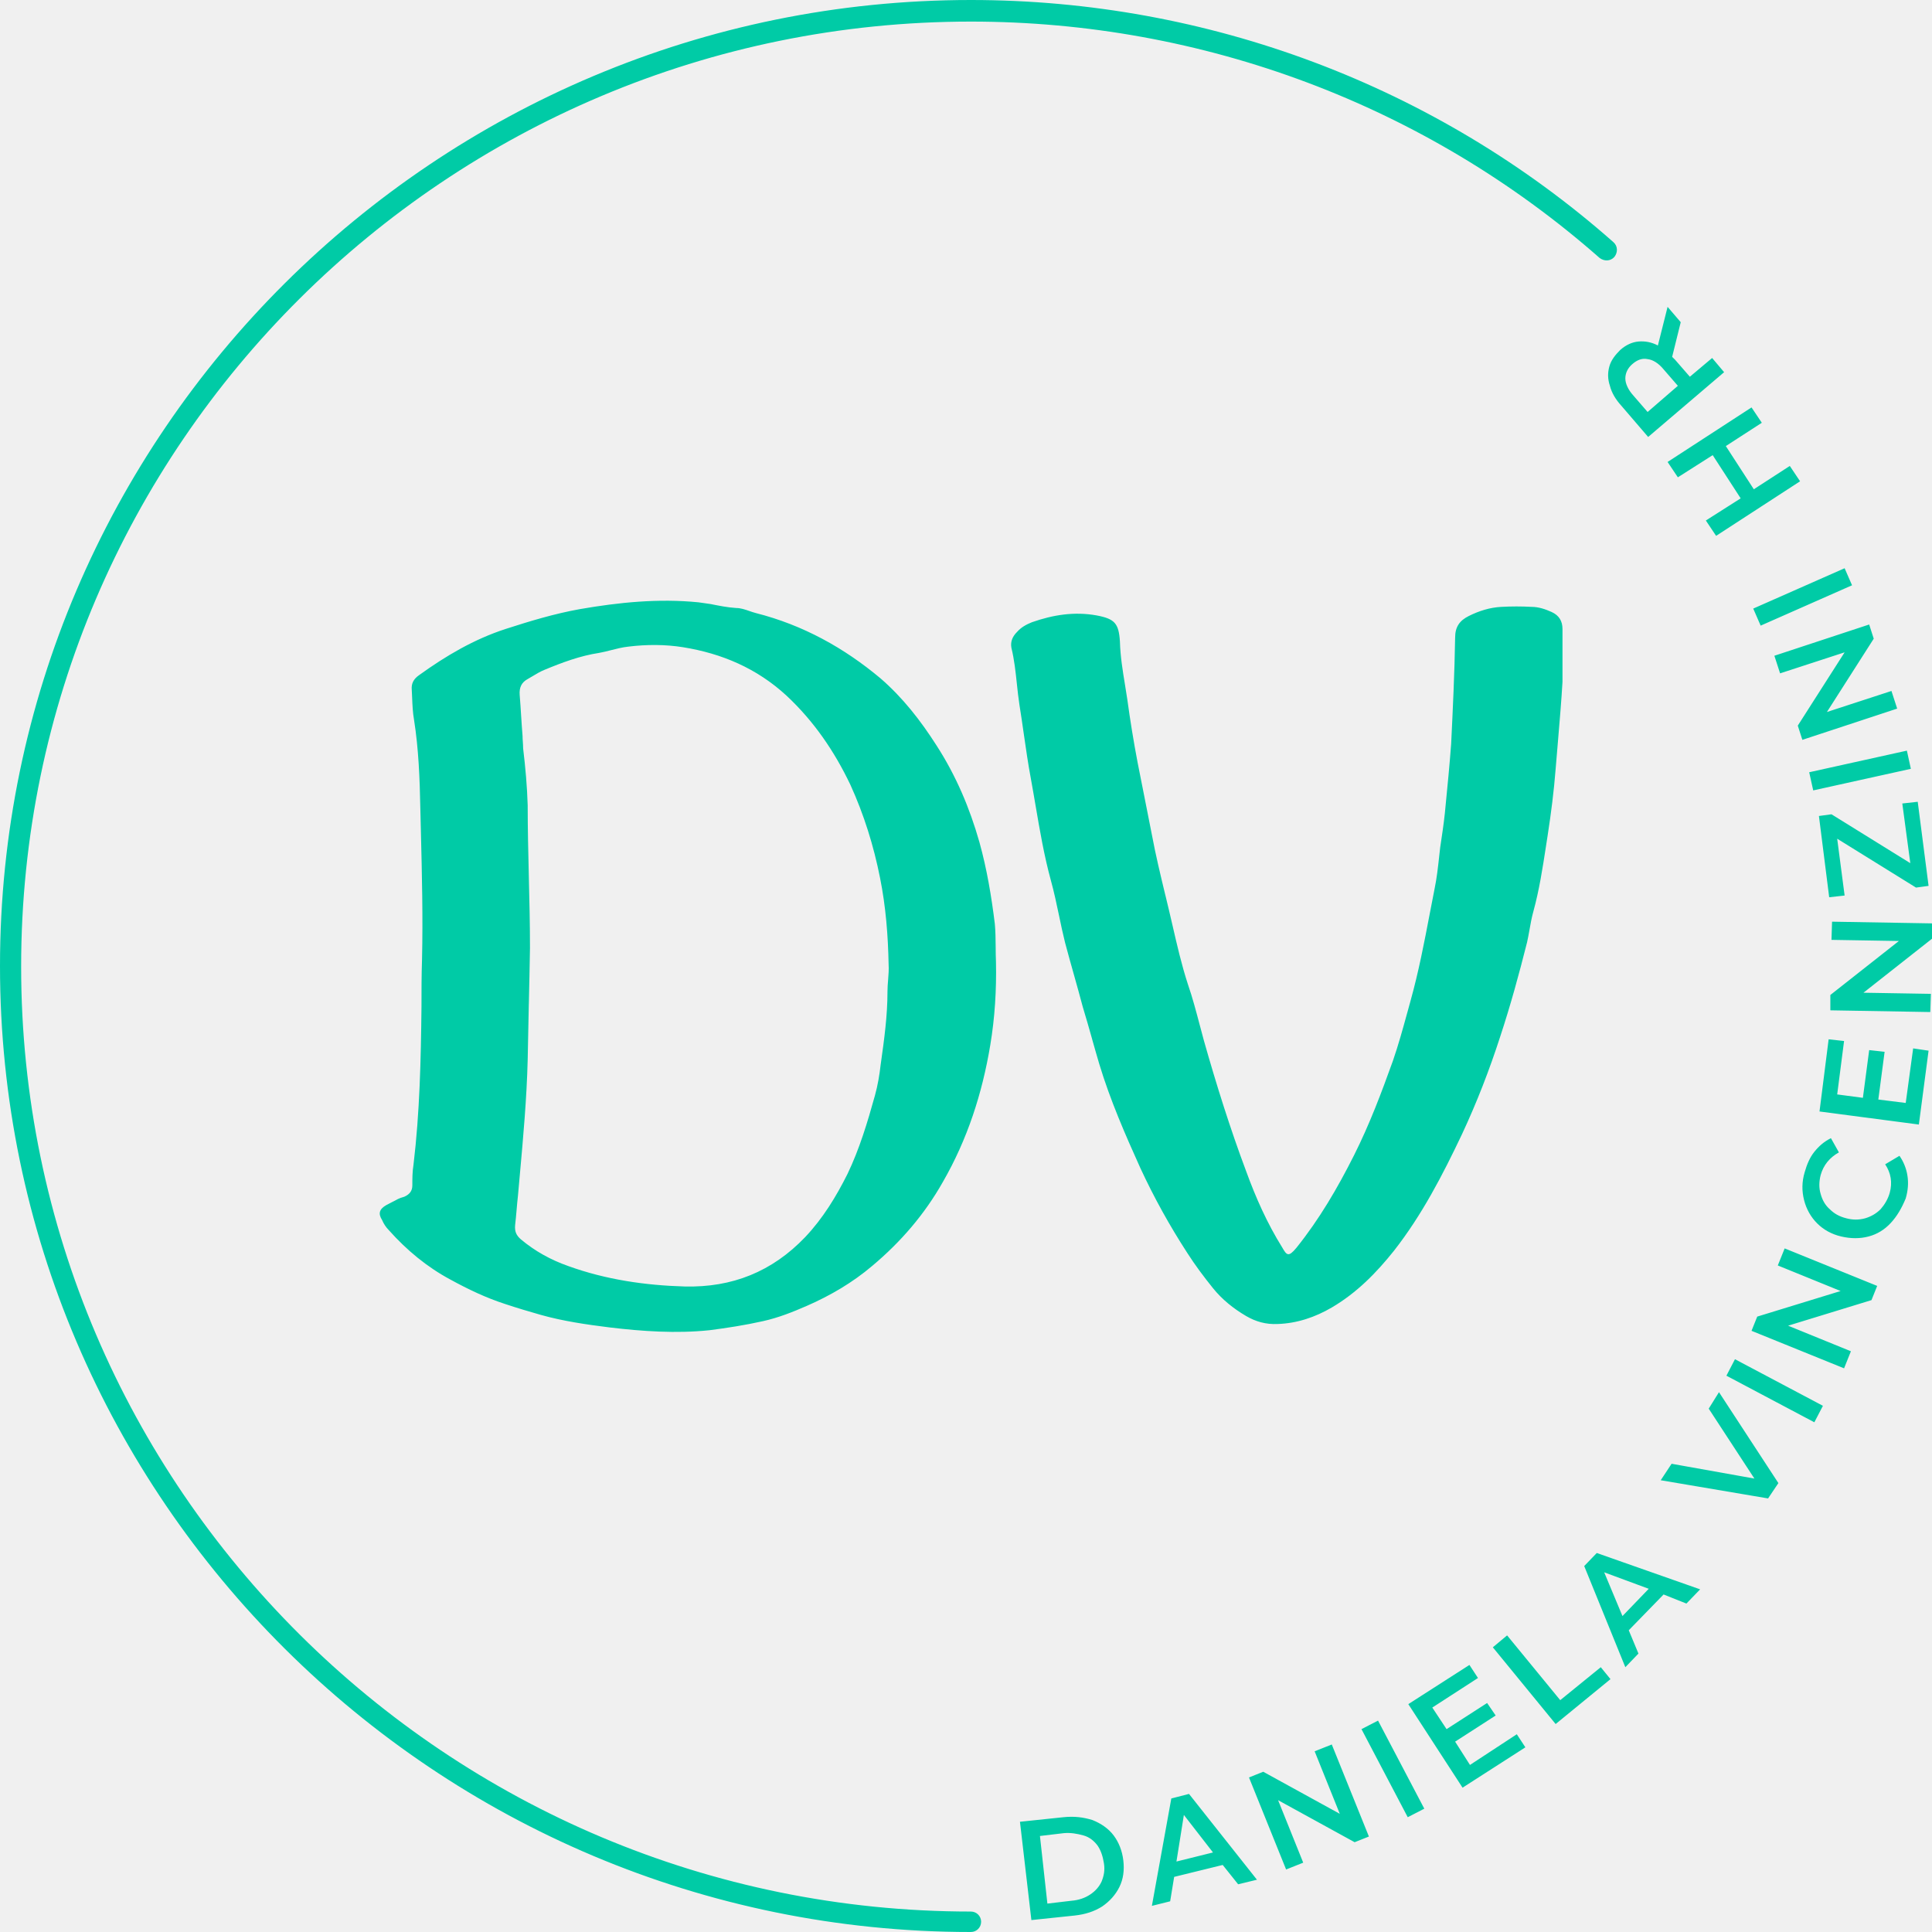
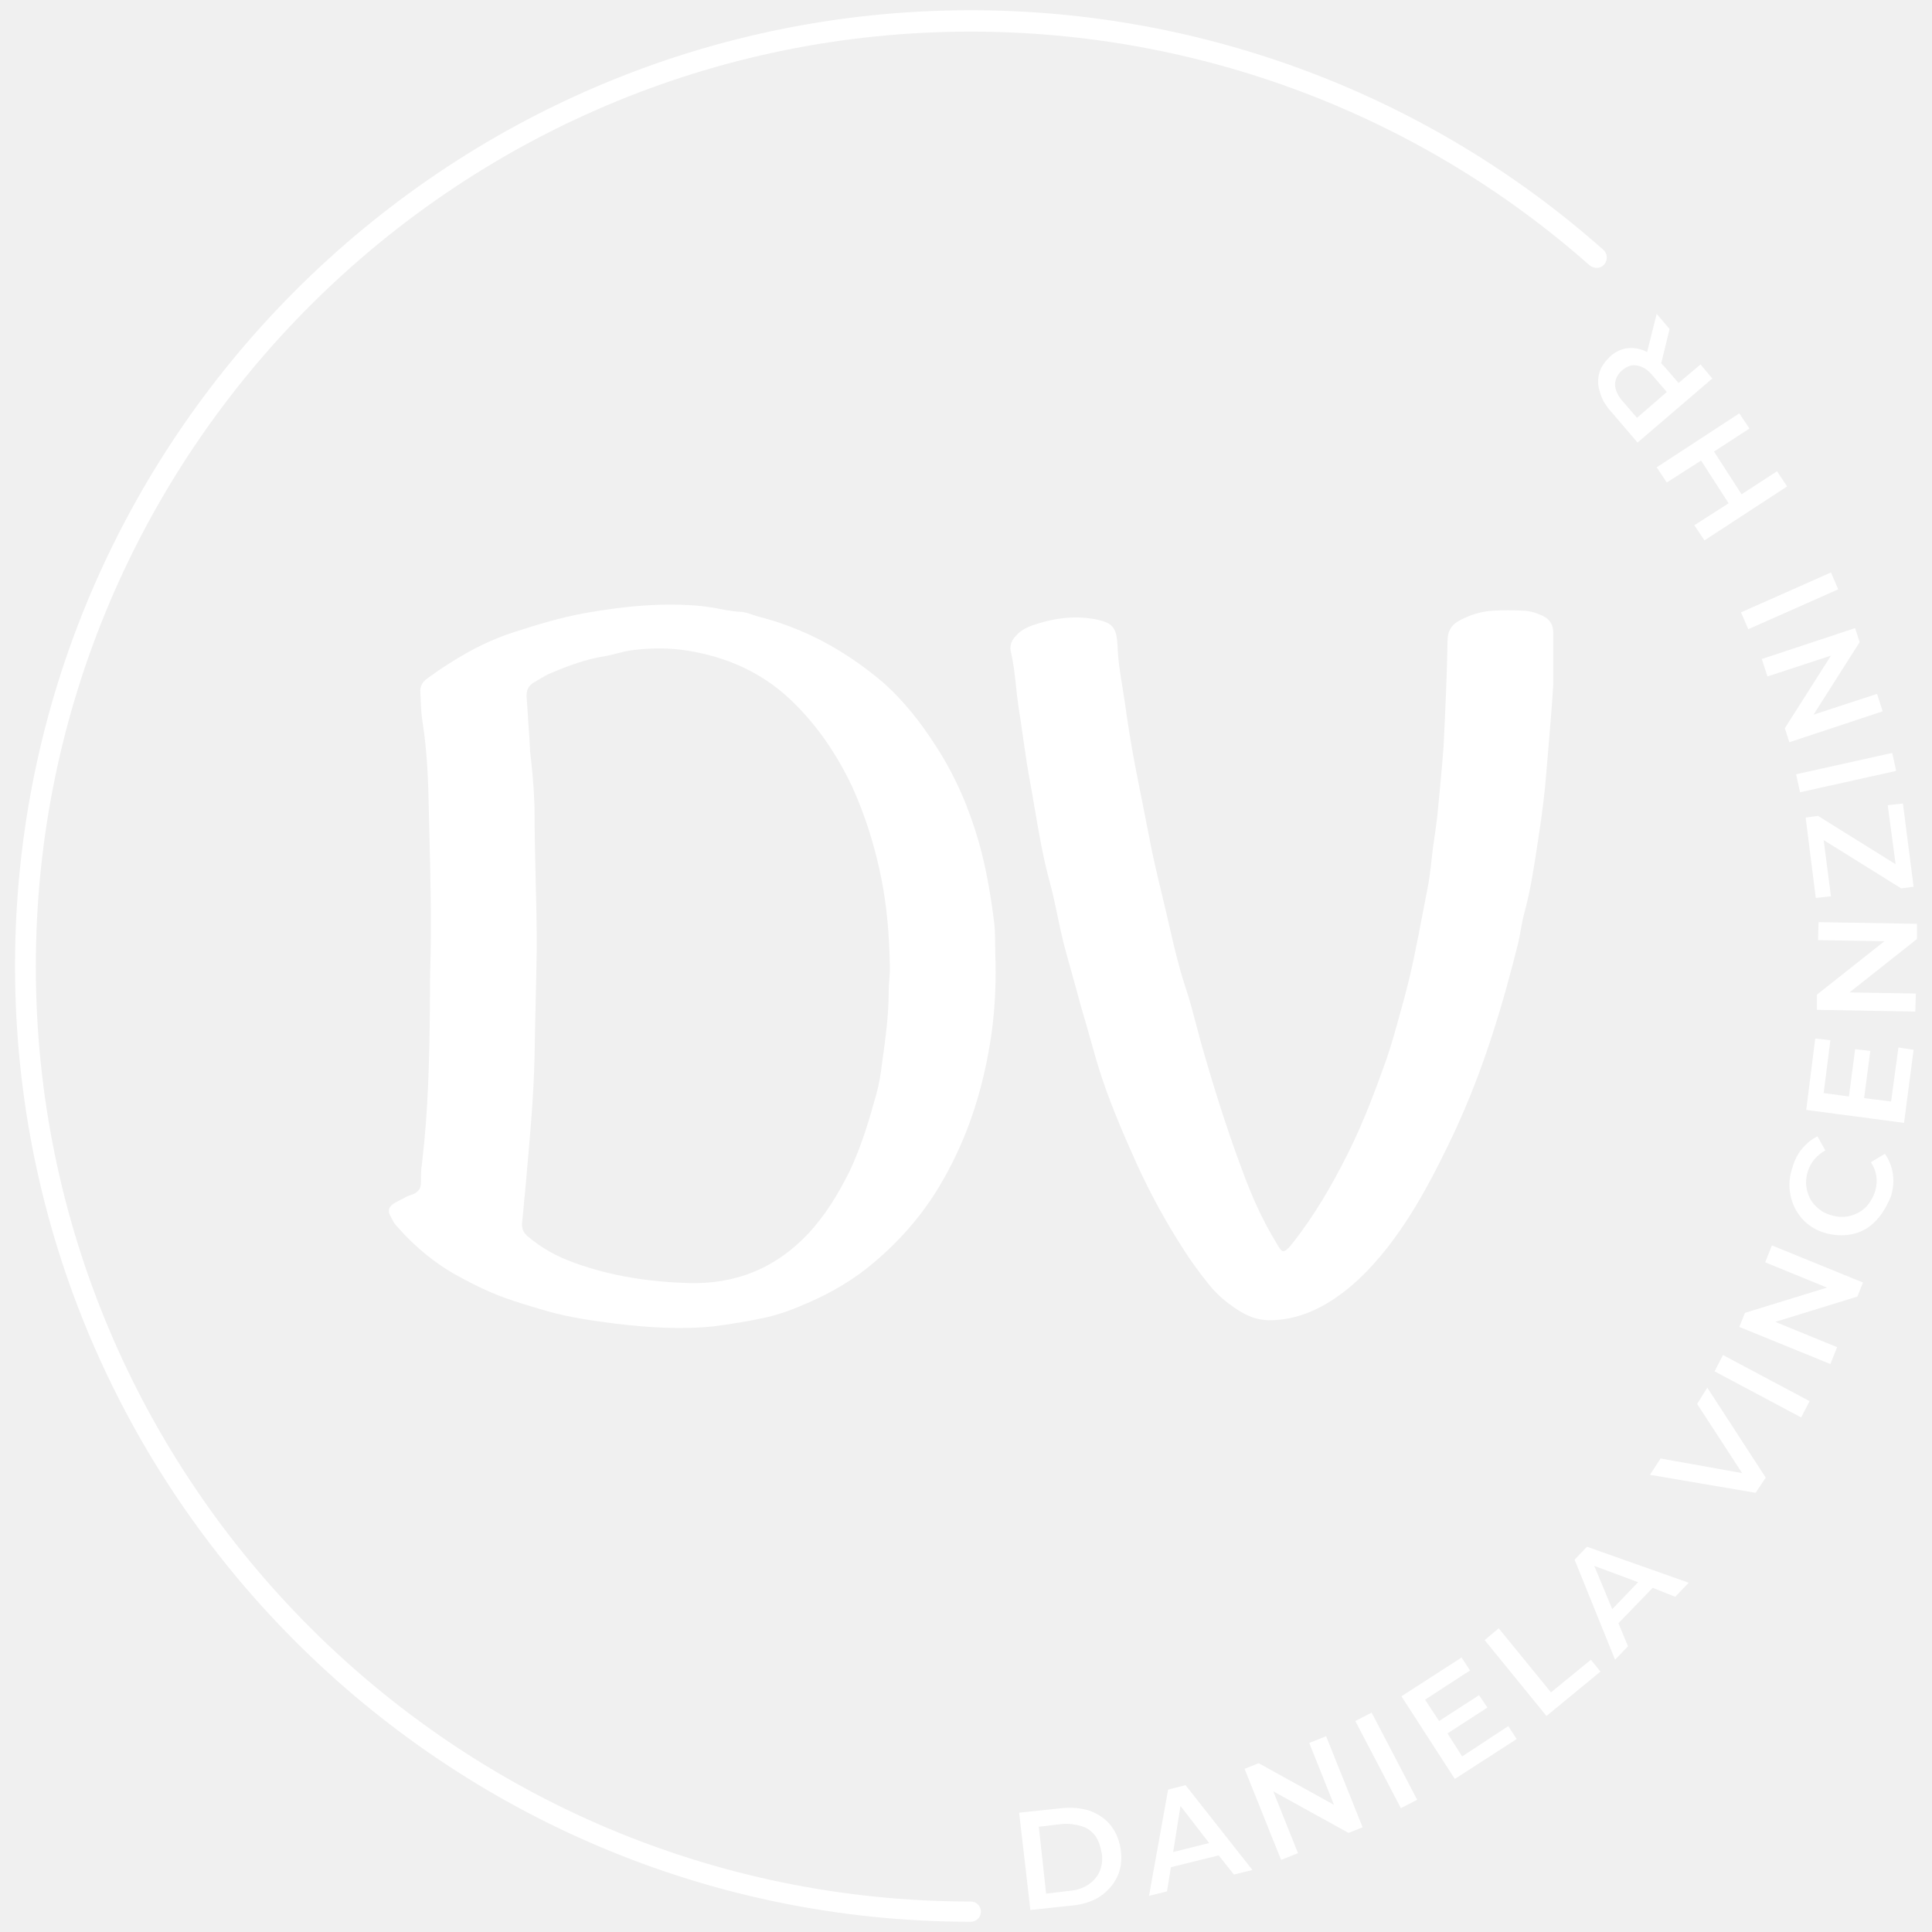
- <svg xmlns="http://www.w3.org/2000/svg" width="70" height="70" viewBox="0 0 70 70" fill="#FFFFFF">
-   <path fill-rule="evenodd" clip-rule="evenodd" d="M35.176 70C15.788 70 0 54.291 0 35C0 15.709 15.788 0 35.176 0C43.763 0 52.04 3.109 58.454 8.771C58.62 8.915 58.62 9.141 58.495 9.306C58.351 9.471 58.123 9.471 57.958 9.347C51.667 3.809 43.577 0.782 35.176 0.782C16.202 0.782 0.766 16.141 0.766 35.021C0.766 53.9 16.202 69.259 35.176 69.259C35.383 69.259 35.548 69.424 35.548 69.629C35.548 69.835 35.383 70 35.176 70ZM15.251 30.165C15.288 31.686 15.326 33.22 15.291 34.753C15.271 35.329 15.271 35.906 15.271 36.482C15.25 38.397 15.208 40.312 14.981 42.206C14.94 42.453 14.94 42.7 14.94 42.947C14.94 43.153 14.836 43.276 14.65 43.359C14.635 43.364 14.619 43.368 14.603 43.374C14.549 43.39 14.485 43.41 14.422 43.441C14.35 43.482 14.277 43.518 14.205 43.554C14.133 43.59 14.06 43.627 13.988 43.668C13.739 43.812 13.698 43.977 13.843 44.203C13.905 44.347 13.988 44.471 14.091 44.574C14.732 45.294 15.477 45.912 16.326 46.365C16.967 46.715 17.609 47.023 18.312 47.25C18.747 47.394 19.161 47.518 19.595 47.641C20.402 47.868 21.25 47.991 22.078 48.094C23.278 48.238 24.499 48.321 25.699 48.197C26.341 48.115 27.003 48.012 27.644 47.868C28.203 47.744 28.72 47.538 29.237 47.312C30.086 46.941 30.893 46.468 31.596 45.871C32.631 45.006 33.5 43.997 34.162 42.824C35.052 41.279 35.59 39.612 35.88 37.862C36.045 36.873 36.107 35.865 36.086 34.856C36.078 34.675 36.076 34.49 36.075 34.305V34.305C36.072 34.027 36.07 33.748 36.045 33.477C35.921 32.468 35.755 31.479 35.486 30.512C35.135 29.276 34.638 28.103 33.934 27.012C33.355 26.106 32.714 25.282 31.907 24.582C30.582 23.471 29.093 22.647 27.396 22.215C27.31 22.193 27.227 22.165 27.144 22.136C26.988 22.082 26.834 22.029 26.672 22.029C26.361 22.009 26.051 21.947 25.741 21.885L25.741 21.885L25.306 21.823C23.858 21.679 22.43 21.823 21.002 22.071C20.092 22.235 19.202 22.503 18.312 22.791C17.174 23.162 16.16 23.759 15.188 24.459C14.981 24.603 14.898 24.768 14.919 24.994C14.924 25.086 14.928 25.177 14.932 25.269C14.943 25.547 14.955 25.822 15.002 26.085C15.167 27.135 15.208 28.206 15.229 29.276C15.236 29.572 15.243 29.869 15.251 30.165ZM19.161 36.369V36.369V36.369V36.369V36.369V36.369V36.369V36.369V36.369V36.369V36.369V36.369V36.369V36.369V36.369V36.369V36.369V36.368V36.368V36.368V36.368C19.176 35.694 19.192 35.02 19.202 34.341C19.202 33.474 19.181 32.608 19.16 31.744V31.743V31.743V31.743V31.743V31.743V31.743V31.743V31.743V31.743V31.743V31.743V31.742V31.742V31.742V31.742V31.742V31.742V31.742V31.742V31.742V31.742V31.742V31.742V31.742V31.741V31.741V31.741V31.741V31.741V31.741V31.741V31.741V31.741V31.741V31.741V31.741V31.741V31.741V31.741V31.741C19.14 30.881 19.119 30.025 19.119 29.174C19.099 28.494 19.036 27.794 18.954 27.115C18.954 27.03 18.948 26.95 18.943 26.873V26.873V26.873V26.873L18.943 26.873L18.943 26.873L18.943 26.872C18.938 26.801 18.933 26.731 18.933 26.662C18.912 26.415 18.897 26.168 18.881 25.921V25.921V25.921V25.921V25.921V25.921V25.921V25.921V25.921V25.921V25.921V25.921V25.921V25.921V25.921V25.921V25.921V25.921V25.921V25.921V25.921C18.866 25.674 18.85 25.427 18.829 25.179C18.809 24.912 18.892 24.727 19.119 24.603C19.178 24.57 19.239 24.533 19.302 24.496C19.437 24.415 19.578 24.33 19.719 24.273C20.361 24.006 21.023 23.759 21.706 23.656C21.853 23.63 21.997 23.593 22.142 23.556L22.142 23.556C22.342 23.505 22.545 23.453 22.761 23.429C23.423 23.347 24.106 23.347 24.747 23.45C26.154 23.677 27.416 24.212 28.492 25.2C29.486 26.127 30.231 27.218 30.81 28.432C31.307 29.523 31.658 30.656 31.886 31.809C32.093 32.838 32.176 33.888 32.196 34.938C32.208 35.127 32.193 35.315 32.178 35.503L32.178 35.503C32.166 35.644 32.155 35.785 32.155 35.926C32.155 36.813 32.036 37.659 31.915 38.525L31.915 38.525L31.907 38.582C31.865 38.953 31.803 39.324 31.7 39.694C31.431 40.662 31.141 41.629 30.706 42.535C30.293 43.359 29.817 44.141 29.175 44.821C27.975 46.077 26.527 46.653 24.809 46.612C23.382 46.571 21.954 46.365 20.588 45.871C19.947 45.644 19.388 45.335 18.871 44.903C18.705 44.759 18.643 44.615 18.664 44.388C18.685 44.213 18.7 44.033 18.716 43.853V43.853C18.731 43.673 18.747 43.493 18.767 43.318C18.789 43.068 18.812 42.819 18.834 42.57L18.834 42.569L18.834 42.569C18.96 41.176 19.084 39.794 19.119 38.397C19.13 37.718 19.145 37.044 19.16 36.37L19.161 36.369ZM56.452 26.806C56.511 26.106 56.571 25.406 56.612 24.706V22.791C56.612 22.503 56.488 22.297 56.219 22.174C55.992 22.071 55.743 21.988 55.495 21.988C55.123 21.968 54.771 21.968 54.398 21.988C53.985 22.009 53.592 22.132 53.219 22.318C52.888 22.482 52.722 22.709 52.722 23.1C52.702 24.377 52.64 25.674 52.578 26.95C52.521 27.725 52.446 28.483 52.37 29.255L52.35 29.462C52.309 29.853 52.247 30.264 52.185 30.676L52.185 30.676L52.185 30.676L52.184 30.677C52.17 30.8 52.156 30.924 52.142 31.047L52.142 31.047L52.142 31.047L52.142 31.048L52.142 31.048L52.142 31.048L52.142 31.049L52.142 31.049L52.142 31.05L52.142 31.05L52.142 31.051L52.142 31.052C52.099 31.44 52.056 31.826 51.978 32.2C51.919 32.496 51.862 32.791 51.806 33.087C51.603 34.149 51.4 35.209 51.108 36.256C51.069 36.397 51.03 36.538 50.992 36.678L50.99 36.686L50.989 36.687C50.827 37.278 50.667 37.858 50.467 38.438C50.053 39.591 49.619 40.744 49.06 41.856C48.46 43.05 47.798 44.182 46.97 45.212C46.681 45.562 46.618 45.479 46.453 45.191C45.915 44.327 45.501 43.4 45.149 42.432C44.57 40.888 44.073 39.303 43.618 37.697C43.569 37.518 43.522 37.338 43.474 37.157L43.474 37.157L43.474 37.157L43.474 37.157L43.474 37.157L43.474 37.157L43.474 37.156L43.474 37.156L43.474 37.156L43.474 37.156L43.474 37.156L43.474 37.156L43.474 37.156L43.474 37.156L43.473 37.156L43.473 37.156L43.473 37.156L43.473 37.156L43.473 37.156L43.473 37.155L43.473 37.155L43.473 37.155L43.473 37.155L43.473 37.155L43.473 37.155L43.473 37.155L43.473 37.155C43.34 36.65 43.206 36.143 43.039 35.659C42.811 34.959 42.646 34.238 42.48 33.518C42.397 33.154 42.31 32.792 42.223 32.431L42.222 32.431C42.048 31.708 41.873 30.985 41.735 30.244C41.652 29.812 41.565 29.374 41.477 28.937C41.389 28.499 41.301 28.062 41.218 27.629C41.073 26.868 40.949 26.106 40.845 25.344C40.819 25.166 40.79 24.989 40.761 24.812L40.761 24.812C40.676 24.295 40.592 23.781 40.577 23.244C40.535 22.585 40.39 22.421 39.728 22.297C38.921 22.153 38.156 22.276 37.39 22.544C37.183 22.627 36.997 22.729 36.852 22.894C36.686 23.059 36.604 23.244 36.645 23.471C36.75 23.901 36.797 24.339 36.843 24.776L36.843 24.776L36.843 24.776L36.843 24.776L36.843 24.776L36.843 24.776L36.843 24.776L36.843 24.776L36.843 24.776L36.843 24.776L36.843 24.776L36.843 24.776L36.843 24.776L36.843 24.776L36.843 24.776L36.843 24.776L36.843 24.776L36.843 24.776L36.843 24.777L36.843 24.777L36.843 24.777C36.87 25.029 36.897 25.281 36.935 25.529C36.993 25.888 37.045 26.25 37.097 26.613L37.097 26.613L37.097 26.614C37.174 27.146 37.25 27.68 37.349 28.206C37.41 28.538 37.466 28.869 37.523 29.201C37.677 30.103 37.831 31.003 38.073 31.891C38.189 32.309 38.28 32.74 38.37 33.169C38.439 33.502 38.509 33.833 38.59 34.156C38.694 34.547 38.802 34.933 38.911 35.319C39.019 35.705 39.128 36.091 39.231 36.482C39.348 36.864 39.457 37.252 39.568 37.642L39.568 37.642L39.568 37.643L39.568 37.643L39.568 37.644L39.568 37.644L39.568 37.644L39.568 37.644L39.568 37.645L39.568 37.645L39.569 37.645L39.569 37.645L39.569 37.646L39.569 37.646L39.569 37.646L39.569 37.647L39.569 37.647L39.569 37.647L39.569 37.648L39.569 37.648L39.569 37.648L39.569 37.648L39.569 37.649C39.655 37.952 39.741 38.257 39.832 38.562C40.225 39.859 40.763 41.094 41.321 42.329C41.818 43.4 42.377 44.409 43.018 45.397C43.308 45.85 43.618 46.262 43.949 46.673C44.28 47.085 44.694 47.415 45.149 47.682C45.501 47.888 45.873 47.991 46.287 47.971C46.991 47.95 47.653 47.724 48.253 47.373C49.163 46.838 49.867 46.118 50.508 45.315C51.522 44.018 52.267 42.577 52.971 41.094C53.509 39.941 53.964 38.768 54.357 37.553C54.73 36.421 55.04 35.288 55.33 34.135C55.363 33.987 55.389 33.839 55.416 33.691C55.455 33.468 55.495 33.246 55.557 33.023C55.771 32.244 55.892 31.45 56.015 30.653V30.653L56.015 30.653L56.015 30.652C56.035 30.523 56.054 30.394 56.075 30.265C56.199 29.462 56.302 28.659 56.364 27.856C56.392 27.506 56.422 27.156 56.452 26.806ZM38.528 65.841L36.955 66.006L37.369 69.568L38.942 69.403C39.314 69.362 39.645 69.259 39.935 69.074C40.204 68.888 40.411 68.662 40.556 68.374C40.7 68.085 40.742 67.756 40.7 67.406C40.659 67.056 40.535 66.747 40.349 66.5C40.163 66.253 39.894 66.068 39.583 65.944C39.252 65.841 38.921 65.8 38.528 65.841ZM39.5 68.641C39.314 68.765 39.087 68.847 38.818 68.868L37.949 68.971L37.679 66.521L38.548 66.418C38.797 66.397 39.025 66.438 39.252 66.5C39.48 66.562 39.645 66.706 39.769 66.871C39.894 67.056 39.956 67.262 39.997 67.509C40.038 67.756 39.997 67.962 39.914 68.168C39.831 68.353 39.687 68.518 39.5 68.641ZM44.301 67.571L42.542 68.003L42.397 68.888L41.735 69.053L42.439 65.162L43.08 64.997L45.542 68.106L44.86 68.271L44.301 67.571ZM43.949 67.118L42.894 65.759L42.625 67.447L43.949 67.118ZM49.598 66.541L48.253 63.206L47.632 63.453L48.543 65.718L45.77 64.194L45.253 64.4L46.598 67.735L47.218 67.488L46.308 65.224L49.081 66.747L49.598 66.541ZM49.329 62.65L49.929 62.341L51.605 65.532L51.005 65.841L49.329 62.65ZM55.267 63.309L54.957 62.835L53.26 63.947L52.722 63.103L54.191 62.156L53.881 61.703L52.412 62.65L51.895 61.868L53.55 60.797L53.24 60.324L51.026 61.744L52.991 64.771L55.267 63.309ZM54.088 59.685L54.605 59.253L56.53 61.6L57.999 60.406L58.351 60.838L56.364 62.465L54.088 59.685ZM59.013 59.068L60.275 57.771L61.102 58.1L61.599 57.585L57.854 56.268L57.399 56.741L58.889 60.406L59.364 59.912L59.013 59.068ZM58.123 56.968L59.737 57.565L58.785 58.553L58.123 56.968ZM62.282 50.441L64.434 53.735L64.061 54.291L60.171 53.632L60.565 53.035L63.565 53.571L61.91 51.038L62.282 50.441ZM62.861 49.247L62.551 49.844L65.737 51.532L66.048 50.935L62.861 49.247ZM64.662 45.232L68.014 46.591L67.807 47.106L64.786 48.032L67.062 48.959L66.814 49.577L63.461 48.218L63.668 47.703L66.689 46.776L64.413 45.85L64.662 45.232ZM67.703 44.8C68.014 44.718 68.283 44.553 68.51 44.306C68.738 44.059 68.903 43.771 69.048 43.421C69.131 43.132 69.152 42.865 69.11 42.597C69.069 42.329 68.965 42.082 68.821 41.877L68.303 42.185C68.51 42.494 68.572 42.844 68.469 43.215C68.407 43.441 68.283 43.647 68.138 43.812C67.972 43.977 67.786 44.079 67.579 44.141C67.351 44.203 67.124 44.203 66.896 44.141C66.648 44.079 66.462 43.977 66.296 43.812C66.131 43.668 66.027 43.482 65.965 43.256C65.903 43.05 65.903 42.824 65.965 42.577C66.069 42.206 66.296 41.938 66.627 41.753L66.338 41.238C66.089 41.362 65.903 41.526 65.737 41.732C65.572 41.938 65.469 42.185 65.386 42.474C65.282 42.824 65.282 43.153 65.365 43.482C65.448 43.812 65.613 44.1 65.841 44.327C66.069 44.553 66.358 44.718 66.71 44.8C67.062 44.882 67.393 44.882 67.703 44.8ZM69.317 37.985L69.876 38.068L69.524 40.744L65.924 40.271L66.255 37.656L66.814 37.718L66.565 39.653L67.496 39.776L67.724 38.047L68.283 38.109L68.055 39.838L69.048 39.962L69.317 37.985ZM70 33.456L66.379 33.394L66.358 34.053L68.8 34.094L66.317 36.05V36.606L69.938 36.668L69.959 36.009L67.517 35.968L70 34.012V33.456ZM68.924 29.112L69.483 29.05L69.876 32.097L69.421 32.159L66.565 30.388L66.834 32.447L66.275 32.509L65.903 29.565L66.358 29.503L69.214 31.274L68.924 29.112ZM65.551 27.98L65.696 28.638L69.234 27.856L69.09 27.197L65.551 27.98ZM64.289 23.759L67.724 22.627L67.889 23.141L66.193 25.797L68.531 25.035L68.738 25.674L65.303 26.806L65.137 26.291L66.834 23.635L64.496 24.397L64.289 23.759ZM63.523 22.05L63.792 22.668L67.103 21.206L66.834 20.588L63.523 22.05ZM60.42 16.738L63.461 14.762L63.834 15.318L62.53 16.162L63.544 17.727L64.848 16.882L65.22 17.438L62.178 19.415L61.806 18.859L63.068 18.056L62.054 16.491L60.792 17.294L60.42 16.738ZM60.585 12.93L60.896 11.674L60.42 11.118L60.068 12.518C59.84 12.394 59.592 12.353 59.364 12.374C59.137 12.394 58.909 12.497 58.702 12.682C58.516 12.868 58.371 13.053 58.309 13.28C58.247 13.506 58.247 13.732 58.33 13.979C58.392 14.227 58.537 14.474 58.744 14.7L59.716 15.832L62.468 13.485L62.034 12.971L61.227 13.65L60.689 13.032L60.585 12.93ZM59.178 14.329C58.992 14.124 58.889 13.897 58.889 13.712C58.889 13.527 58.971 13.341 59.137 13.197C59.323 13.032 59.509 12.971 59.696 13.012C59.882 13.032 60.089 13.156 60.275 13.382L60.792 13.979L59.696 14.927L59.178 14.329Z" fill="#00CBA6" />
+ <svg xmlns="http://www.w3.org/2000/svg" width="90" height="90" viewBox="0 0 90 90" fill="none">
+   <path fill-rule="evenodd" clip-rule="evenodd" d="M45.223 89.523C20.683 89.523 0.7 69.54 0.7 45C0.7 20.46 20.683 0.477 45.223 0.477C56.091 0.477 66.567 4.432 74.686 11.634C74.896 11.818 74.896 12.106 74.739 12.315C74.555 12.525 74.267 12.525 74.058 12.367C66.096 5.322 55.856 1.473 45.223 1.473C21.207 1.473 1.669 21.01 1.669 45.026C1.669 69.042 21.207 88.58 45.223 88.58C45.484 88.58 45.694 88.789 45.694 89.051C45.694 89.313 45.484 89.523 45.223 89.523ZM20.003 38.85V38.85V38.85V38.85V38.85V38.85V38.85V38.85V38.85V38.85V38.851V38.851V38.851V38.851V38.851V38.851V38.851V38.851V38.851V38.851V38.851C20.05 40.786 20.098 42.736 20.054 44.686C20.028 45.419 20.028 46.152 20.028 46.886C20.002 49.321 19.95 51.757 19.661 54.166C19.609 54.481 19.609 54.795 19.609 55.109C19.609 55.371 19.478 55.528 19.242 55.633C19.224 55.639 19.204 55.645 19.183 55.652C19.114 55.673 19.034 55.698 18.954 55.738C18.863 55.79 18.771 55.836 18.679 55.882C18.588 55.928 18.496 55.974 18.404 56.026C18.09 56.209 18.038 56.419 18.221 56.707C18.299 56.89 18.404 57.047 18.535 57.178C19.347 58.095 20.29 58.88 21.364 59.457C22.176 59.902 22.988 60.295 23.878 60.583C24.428 60.766 24.952 60.923 25.502 61.081C26.523 61.369 27.597 61.526 28.645 61.657C30.163 61.84 31.709 61.945 33.228 61.788C34.04 61.683 34.878 61.552 35.69 61.369C36.397 61.211 37.051 60.95 37.706 60.661C38.78 60.19 39.801 59.588 40.692 58.828C42.001 57.728 43.101 56.445 43.939 54.952C45.066 52.988 45.746 50.867 46.113 48.64C46.323 47.383 46.401 46.1 46.375 44.817C46.364 44.586 46.362 44.351 46.36 44.115V44.115V44.115V44.115V44.115V44.115V44.115V44.115V44.115V44.115V44.115V44.115V44.115V44.115V44.114V44.114V44.114V44.114V44.114V44.114V44.114C46.357 43.761 46.354 43.407 46.323 43.062C46.166 41.779 45.956 40.522 45.615 39.291C45.17 37.719 44.542 36.226 43.651 34.838C42.918 33.686 42.106 32.638 41.085 31.748C39.408 30.334 37.523 29.286 35.375 28.736C35.267 28.709 35.161 28.672 35.057 28.636C34.859 28.568 34.664 28.5 34.459 28.5C34.066 28.474 33.673 28.396 33.28 28.317L33.28 28.317L32.73 28.238C30.897 28.055 29.09 28.238 27.283 28.553C26.13 28.762 25.004 29.103 23.878 29.469C22.438 29.941 21.154 30.7 19.923 31.591C19.661 31.774 19.557 31.984 19.583 32.272C19.589 32.388 19.594 32.505 19.599 32.621C19.614 32.975 19.628 33.325 19.688 33.66C19.897 34.995 19.95 36.357 19.976 37.719C19.984 38.095 19.994 38.472 20.003 38.85ZM24.952 46.742C24.971 45.884 24.991 45.026 25.004 44.162C25.004 43.059 24.978 41.955 24.951 40.855C24.925 39.762 24.899 38.672 24.899 37.588C24.873 36.724 24.795 35.834 24.69 34.969C24.69 34.861 24.683 34.76 24.676 34.662C24.67 34.57 24.664 34.482 24.664 34.393C24.637 34.079 24.618 33.764 24.598 33.45C24.579 33.136 24.559 32.822 24.533 32.507C24.506 32.167 24.611 31.931 24.899 31.774C24.974 31.733 25.052 31.686 25.131 31.638C25.301 31.535 25.48 31.427 25.659 31.355C26.471 31.015 27.309 30.7 28.173 30.569C28.36 30.536 28.542 30.49 28.725 30.443C28.979 30.378 29.235 30.312 29.509 30.281C30.347 30.177 31.211 30.177 32.023 30.308C33.804 30.596 35.401 31.276 36.763 32.534C38.02 33.712 38.963 35.1 39.697 36.645C40.325 38.033 40.77 39.474 41.059 40.941C41.32 42.25 41.425 43.586 41.451 44.921C41.466 45.161 41.447 45.4 41.428 45.64C41.413 45.819 41.399 45.999 41.399 46.178C41.399 47.306 41.249 48.383 41.095 49.483V49.483V49.483V49.483V49.483V49.483V49.483L41.085 49.557C41.032 50.028 40.954 50.5 40.823 50.971C40.482 52.202 40.116 53.433 39.566 54.585C39.042 55.633 38.44 56.628 37.628 57.492C36.109 59.09 34.275 59.823 32.102 59.771C30.294 59.719 28.487 59.457 26.759 58.828C25.947 58.54 25.24 58.147 24.585 57.597C24.376 57.414 24.297 57.231 24.323 56.943C24.349 56.72 24.369 56.491 24.389 56.262C24.408 56.032 24.428 55.803 24.454 55.581C24.482 55.263 24.51 54.947 24.539 54.63L24.539 54.63L24.539 54.63L24.539 54.63L24.539 54.629L24.539 54.628C24.698 52.857 24.855 51.099 24.899 49.321C24.913 48.457 24.932 47.599 24.952 46.742ZM72.152 34.576C72.227 33.686 72.303 32.795 72.355 31.905V29.469C72.355 29.103 72.198 28.841 71.858 28.684C71.57 28.553 71.255 28.448 70.941 28.448C70.47 28.422 70.024 28.422 69.553 28.448C69.029 28.474 68.532 28.631 68.06 28.867C67.641 29.076 67.432 29.365 67.432 29.862C67.405 31.486 67.327 33.136 67.248 34.76C67.176 35.746 67.082 36.71 66.986 37.692L66.96 37.955C66.908 38.452 66.829 38.976 66.751 39.499L66.751 39.5L66.751 39.5C66.732 39.659 66.714 39.818 66.697 39.977L66.696 39.978C66.642 40.472 66.588 40.962 66.489 41.438C66.415 41.814 66.343 42.191 66.272 42.566L66.271 42.567C66.014 43.918 65.758 45.266 65.389 46.597C65.338 46.781 65.288 46.964 65.238 47.146C65.032 47.898 64.83 48.636 64.577 49.374C64.053 50.84 63.503 52.307 62.796 53.721C62.036 55.24 61.198 56.681 60.151 57.99C59.784 58.435 59.706 58.331 59.496 57.964C58.815 56.864 58.291 55.685 57.846 54.455C57.113 52.49 56.484 50.474 55.908 48.431C55.846 48.203 55.786 47.973 55.725 47.743C55.556 47.1 55.387 46.455 55.175 45.838C54.887 44.948 54.677 44.031 54.468 43.114C54.363 42.652 54.252 42.192 54.142 41.732C53.921 40.812 53.699 39.893 53.525 38.95C53.42 38.4 53.309 37.844 53.197 37.287L53.197 37.286L53.197 37.286L53.197 37.285L53.197 37.285L53.197 37.285L53.197 37.285L53.197 37.284L53.197 37.284L53.197 37.284L53.197 37.284L53.197 37.283L53.197 37.283L53.197 37.283L53.197 37.283L53.197 37.282L53.197 37.282L53.197 37.282L53.196 37.282L53.196 37.282L53.196 37.281C53.085 36.727 52.974 36.172 52.87 35.624C52.687 34.655 52.53 33.686 52.399 32.717C52.365 32.49 52.328 32.265 52.292 32.04C52.184 31.383 52.078 30.729 52.058 30.046C52.006 29.207 51.822 28.998 50.984 28.841C49.963 28.657 48.994 28.815 48.025 29.155C47.763 29.26 47.527 29.391 47.344 29.6C47.135 29.81 47.03 30.046 47.082 30.334C47.215 30.881 47.274 31.44 47.333 31.995L47.333 31.995V31.995V31.995V31.995V31.995V31.996V31.996V31.996V31.996V31.996V31.996V31.996V31.996V31.996V31.996V31.996V31.996V31.996V31.996V31.996C47.367 32.317 47.401 32.636 47.449 32.953C47.523 33.409 47.589 33.87 47.655 34.332L47.655 34.332C47.751 35.009 47.848 35.688 47.973 36.357C48.05 36.779 48.122 37.201 48.193 37.623L48.193 37.623L48.193 37.623L48.193 37.623L48.193 37.623L48.193 37.623L48.193 37.623L48.193 37.623L48.193 37.623L48.193 37.623L48.193 37.623L48.193 37.623L48.193 37.624L48.193 37.624L48.193 37.624L48.193 37.624L48.193 37.624L48.194 37.624L48.194 37.624L48.194 37.624L48.194 37.624C48.389 38.772 48.583 39.916 48.889 41.045C49.037 41.577 49.151 42.125 49.265 42.671C49.353 43.094 49.441 43.515 49.544 43.926C49.675 44.424 49.812 44.915 49.95 45.406C50.087 45.897 50.225 46.388 50.356 46.886C50.503 47.371 50.642 47.864 50.781 48.361L50.781 48.361L50.781 48.361L50.781 48.361L50.782 48.361L50.782 48.362L50.782 48.362L50.782 48.362L50.782 48.362L50.782 48.362L50.782 48.362L50.782 48.362L50.782 48.362C50.891 48.75 51.001 49.141 51.115 49.531C51.613 51.181 52.294 52.752 53.001 54.324C53.63 55.685 54.337 56.969 55.149 58.226C55.515 58.802 55.908 59.326 56.327 59.85C56.746 60.373 57.27 60.792 57.846 61.133C58.291 61.395 58.763 61.526 59.287 61.499C60.177 61.473 61.015 61.185 61.775 60.74C62.927 60.059 63.817 59.142 64.629 58.121C65.913 56.471 66.855 54.638 67.746 52.752C68.427 51.285 69.003 49.793 69.501 48.248C69.972 46.807 70.365 45.367 70.731 43.9C70.773 43.711 70.807 43.523 70.84 43.334C70.891 43.051 70.941 42.769 71.02 42.486C71.29 41.495 71.444 40.484 71.599 39.471L71.599 39.468C71.624 39.304 71.649 39.14 71.674 38.976C71.832 37.955 71.962 36.934 72.041 35.912C72.076 35.467 72.114 35.022 72.152 34.576ZM49.465 84.232L47.475 84.442L47.999 88.973L49.989 88.763C50.461 88.711 50.88 88.58 51.246 88.344C51.587 88.108 51.849 87.82 52.032 87.454C52.215 87.087 52.268 86.668 52.215 86.223C52.163 85.778 52.006 85.385 51.77 85.07C51.534 84.756 51.194 84.52 50.801 84.363C50.382 84.232 49.963 84.18 49.465 84.232ZM50.696 87.794C50.461 87.951 50.172 88.056 49.832 88.082L48.732 88.213L48.392 85.097L49.491 84.966C49.806 84.939 50.094 84.992 50.382 85.07C50.67 85.149 50.88 85.332 51.037 85.542C51.194 85.778 51.272 86.039 51.325 86.354C51.377 86.668 51.325 86.93 51.22 87.192C51.115 87.427 50.932 87.637 50.696 87.794ZM56.772 86.432L54.546 86.982L54.363 88.108L53.525 88.318L54.415 83.368L55.227 83.159L58.344 87.113L57.48 87.323L56.772 86.432ZM56.327 85.856L54.991 84.128L54.651 86.275L56.327 85.856ZM63.477 85.123L61.775 80.88L60.989 81.194L62.141 84.075L58.632 82.137L57.977 82.399L59.679 86.642L60.465 86.328L59.313 83.447L62.822 85.385L63.477 85.123ZM63.136 80.173L63.896 79.78L66.017 83.84L65.258 84.232L63.136 80.173ZM70.653 81.011L70.26 80.409L68.112 81.823L67.431 80.749L69.291 79.544L68.898 78.968L67.039 80.173L66.384 79.178L68.479 77.816L68.086 77.213L65.284 79.02L67.772 82.871L70.653 81.011ZM69.16 76.402L69.815 75.852L72.25 78.837L74.11 77.318L74.555 77.868L72.041 79.937L69.16 76.402ZM75.393 75.616L76.991 73.966L78.038 74.385L78.667 73.73L73.927 72.054L73.35 72.656L75.236 77.318L75.838 76.69L75.393 75.616ZM74.267 72.945L76.31 73.704L75.105 74.961L74.267 72.945ZM79.531 64.642L82.255 68.833L81.784 69.54L76.86 68.702L77.357 67.942L81.155 68.623L79.06 65.402L79.531 64.642ZM80.264 63.123L79.872 63.883L83.905 66.03L84.298 65.271L80.264 63.123ZM82.543 58.016L86.786 59.745L86.524 60.4L82.7 61.578L85.581 62.757L85.267 63.542L81.024 61.814L81.286 61.159L85.11 59.981L82.229 58.802L82.543 58.016ZM86.393 57.466C86.786 57.362 87.126 57.152 87.414 56.838C87.702 56.523 87.912 56.157 88.095 55.712C88.2 55.345 88.226 55.005 88.174 54.664C88.121 54.324 87.99 54.009 87.807 53.747L87.152 54.14C87.414 54.533 87.493 54.978 87.362 55.45C87.283 55.738 87.126 56 86.943 56.209C86.733 56.419 86.498 56.55 86.236 56.628C85.948 56.707 85.66 56.707 85.371 56.628C85.057 56.55 84.822 56.419 84.612 56.209C84.403 56.026 84.272 55.79 84.193 55.502C84.114 55.24 84.114 54.952 84.193 54.638C84.324 54.166 84.612 53.826 85.031 53.59L84.664 52.935C84.35 53.093 84.114 53.302 83.905 53.564C83.695 53.826 83.564 54.14 83.46 54.507C83.329 54.952 83.329 55.371 83.433 55.79C83.538 56.209 83.748 56.576 84.036 56.864C84.324 57.152 84.691 57.362 85.136 57.466C85.581 57.571 86 57.571 86.393 57.466ZM88.436 48.797L89.143 48.902L88.698 52.307L84.141 51.705L84.56 48.379L85.267 48.457L84.953 50.919L86.131 51.076L86.419 48.876L87.126 48.955L86.838 51.155L88.095 51.312L88.436 48.797ZM89.3 43.036L84.717 42.957L84.691 43.795L87.781 43.848L84.638 46.336V47.043L89.221 47.121L89.248 46.283L86.157 46.231L89.3 43.743V43.036ZM87.938 37.51L88.645 37.431L89.143 41.307L88.567 41.386L84.953 39.134L85.293 41.753L84.586 41.831L84.114 38.086L84.691 38.007L88.305 40.26L87.938 37.51ZM83.669 36.069L83.853 36.907L88.331 35.912L88.148 35.074L83.669 36.069ZM82.072 30.7L86.419 29.26L86.629 29.915L84.481 33.293L87.441 32.324L87.702 33.136L83.355 34.576L83.145 33.922L85.293 30.543L82.334 31.512L82.072 30.7ZM81.103 28.527L81.443 29.312L85.633 27.453L85.293 26.667L81.103 28.527ZM77.174 21.77L81.024 19.256L81.495 19.963L79.845 21.036L81.129 23.027L82.779 21.953L83.25 22.66L79.4 25.174L78.929 24.467L80.526 23.446L79.243 21.455L77.645 22.477L77.174 21.77ZM77.384 16.925L77.776 15.327L77.174 14.62L76.729 16.401C76.441 16.244 76.126 16.191 75.838 16.218C75.55 16.244 75.262 16.375 75 16.61C74.765 16.846 74.581 17.082 74.503 17.37C74.424 17.658 74.424 17.946 74.529 18.26C74.608 18.575 74.791 18.889 75.053 19.177L76.284 20.617L79.767 17.632L79.217 16.977L78.195 17.841L77.514 17.056L77.384 16.925ZM75.603 18.706C75.367 18.444 75.236 18.155 75.236 17.92C75.236 17.684 75.341 17.448 75.55 17.265C75.786 17.055 76.022 16.977 76.257 17.029C76.493 17.056 76.755 17.213 76.991 17.501L77.645 18.26L76.257 19.465L75.603 18.706Z" fill="white" />
</svg>
